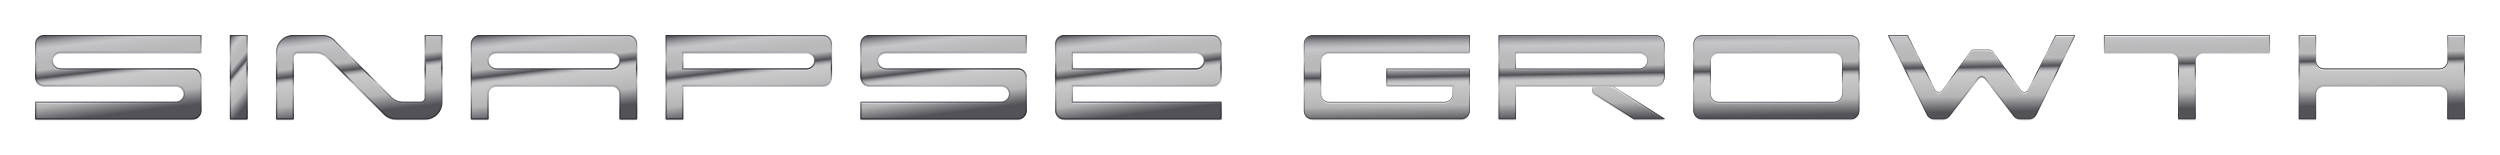
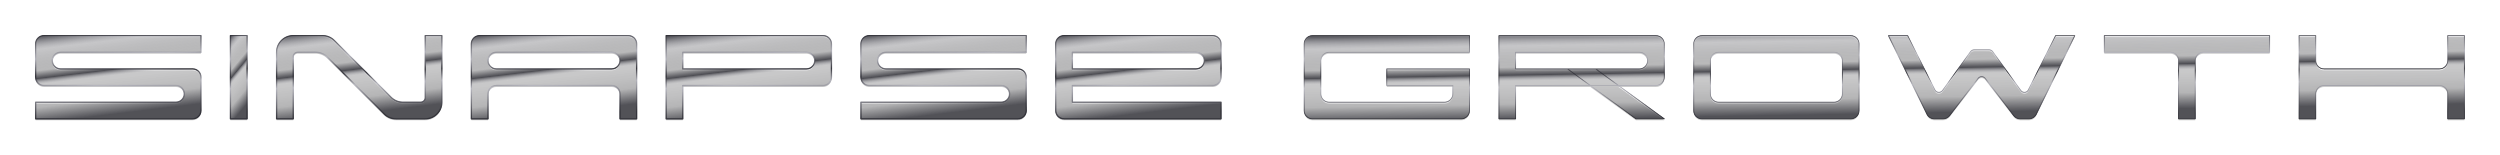
<svg xmlns="http://www.w3.org/2000/svg" width="2103.727" height="130" viewBox="0 0 2103.727 130">
  <defs>
    <linearGradient id="si-silver" x1="0" y1="0" x2=".18" y2="1">
      <stop stop-color="#fafafa" />
      <stop offset=".18" stop-color="#77777c" />
      <stop offset=".41" stop-color="#f8f8fa" />
      <stop offset=".49" stop-color="#68686e" />
      <stop offset=".7" stop-color="#dfdfe2" />
      <stop offset="1" stop-color="#b2b2b8" />
    </linearGradient>
    <linearGradient id="si-glass" x1="0" y1="0" x2=".24" y2="1">
      <stop stop-color="#33333a" stop-opacity=".92" />
      <stop offset=".16" stop-color="#b8b8c0" stop-opacity=".26" />
      <stop offset=".4" stop-color="#33333a" stop-opacity=".12" />
      <stop offset=".49" stop-color="#33333a" stop-opacity=".82" />
      <stop offset=".56" stop-color="#b8b8c0" stop-opacity=".1" />
      <stop offset=".82" stop-color="#33333a" stop-opacity=".15" />
      <stop offset="1" stop-color="#33333a" stop-opacity=".8" />
    </linearGradient>
    <linearGradient id="si-frost" x2=".8" y2="1">
      <stop stop-color="#33333a" stop-opacity=".85" />
      <stop offset="1" stop-color="#b8b8c0" stop-opacity=".5" />
    </linearGradient>
    <linearGradient id="si-edge" x2=".1" y2="1">
      <stop stop-color="#33333a" />
      <stop offset=".28" stop-color="#b8b8c0" />
      <stop offset=".49" stop-color="#33333a" />
      <stop offset=".63" stop-color="#b8b8c0" />
      <stop offset="1" stop-color="#33333a" />
    </linearGradient>
  </defs>
  <g transform="translate(0 1.2)" fill="#111111" opacity=".22">
    <g transform="translate(30 30)">
      <g transform="scale(1.492537) translate(-33.28 -33.28)">
        <path d="M117.08,42.66h9.38v-9.38H37.97c-2.59,0-4.69,2.1-4.69,4.69v18.76c0,2.59,2.1,4.69,4.69,4.69h4.69s69.73,0,69.73,0c2.59,0,4.69,2.1,4.69,4.69h0c0,2.59-2.1,4.69-4.69,4.69H42.66s-9.38,0-9.38,0v9.38h88.49c2.59,0,4.69-2.1,4.69-4.69v-18.76c0-2.59-2.1-4.69-4.69-4.69h-4.69s-69.73,0-69.73,0c-2.59,0-4.69-2.1-4.69-4.69h0c0-2.59,2.1-4.69,4.69-4.69h69.73Z" />
        <path d="M143.1 33.28h9.38v46.9h-9.38Z" />
        <path d="M252.92,33.28v34.98c0,1.4-1.14,2.54-2.54,2.54h-10.08c-2.49,0-4.87-.99-6.63-2.75l-6.63-6.63-6.64-6.63-12.13-12.13h0l-6.63-6.63c-1.76-1.76-4.14-2.75-6.63-2.75h-9.37s-7.13,0-7.13,0h0c-5.18,0-9.38,4.2-9.38,9.38h0s0,0,0,0v37.52h9.38v-34.98c0-1.4,1.14-2.54,2.54-2.54h10.09c2.49,0,4.87.99,6.63,2.75l16.01,16.01,6.63,6.64,2.74,2.74,6.63,6.63c1.76,1.76,4.14,2.75,6.63,2.75h9.39s7.12,0,7.12,0h0c5.18,0,9.38-4.2,9.38-9.38h0v-37.52h-9.38Z" />
        <path d="M278.94,37.97v42.21h9.38v-14.07c0-2.59,2.1-4.69,4.69-4.69h65.04c2.59,0,4.69,2.1,4.69,4.69v14.07h9.38v-42.21c0-2.59-2.1-4.69-4.69-4.69h-83.8c-2.59,0-4.69,2.1-4.69,4.69ZM358.05,52.04h-65.04c-2.59,0-4.69-2.1-4.69-4.69h0c0-2.59,2.1-4.69,4.69-4.69h65.04c2.59,0,4.69,2.1,4.69,4.69h0c0,2.59-2.1,4.69-4.69,4.69Z" />
        <path d="M388.76,33.28v46.9h9.38v-18.76h79.11c2.59,0,4.69-2.1,4.69-4.69v-18.76c0-2.59-2.1-4.69-4.69-4.69h-88.49ZM467.87,52.04h-69.73v-9.38h69.73c2.59,0,4.69,2.1,4.69,4.69h0c0,2.59-2.1,4.69-4.69,4.69Z" />
        <path d="M507.96,47.35h0c0,2.59,2.1,4.69,4.69,4.69h74.42c2.59,0,4.69,2.1,4.69,4.69v18.76c0,2.59-2.1,4.69-4.69,4.69h-88.49v-9.38h79.11c2.59,0,4.69-2.1,4.69-4.69h0c0-2.59-2.1-4.69-4.69-4.69h-74.42c-2.59,0-4.69-2.1-4.69-4.69v-18.76c0-2.59,2.1-4.69,4.69-4.69h88.49v9.38h-79.11c-2.59,0-4.69,2.1-4.69,4.69Z" />
        <path d="M692.2,33.28h-79.11c-2.59,0-4.69,2.1-4.69,4.69v37.52c0,2.59,2.1,4.69,4.69,4.69h88.49v-9.38h-83.8v-9.38h79.11c2.59,0,4.69-2.1,4.69-4.69v-18.76c0-2.59-2.1-4.69-4.69-4.69h-4.69ZM687.51,52.04h-69.73s0-9.38,0-9.38h69.73c2.59,0,4.69,2.1,4.69,4.69h0c0,2.59-2.1,4.69-4.69,4.69Z" />
      </g>
-       <path d="M139.1 0.0H7.0C3.1 0.0 0.0 3.1 0.0 7.0V63.0C0.0 66.9 3.1 70.0 7.0 70.0H132.1C135.9 70.0 139.1 66.9 139.1 63.0V28.0H69.5V42.0H125.1V49.0C125.1 52.9 121.9 56.0 118.1 56.0H21.0C17.1 56.0 14.0 52.9 14.0 49.0V21.0C14.0 17.1 17.1 14.0 21.0 14.0H139.1V0.0ZM163.9 0.0V70.0H177.9V42.0H296.0C299.8 42.0 303.0 38.9 303.0 35.0V7.0C303.0 3.1 299.8 0.0 296.0 0.0H163.9ZM282.0 28.0H177.9V14.0H282.0C285.8 14.0 289.0 17.1 289.0 21.0C289.0 24.9 285.8 28.0 282.0 28.0ZM244.2 48.8 277.6 70.0H303.0L262.2 44.2C260.0 42.8 257.4 42.0 254.7 42.0H246.1C242.4 42.0 241.0 46.8 244.2 48.8ZM327.8 7.0C327.8 3.1 330.9 0.0 334.8 0.0H459.9C463.7 0.0 466.9 3.1 466.9 7.0V63.0C466.9 66.9 463.7 70.0 459.9 70.0H334.8C330.9 70.0 327.8 66.9 327.8 63.0V7.0ZM341.8 21.0V49.0C341.8 52.9 344.9 56.0 348.8 56.0H445.9C449.7 56.0 452.9 52.9 452.9 49.0V21.0C452.9 17.1 449.7 14.0 445.9 14.0H348.8C344.9 14.0 341.8 17.1 341.8 21.0ZM491.7 0.0H507.8L530.7 45.6C532.0 48.2 535.5 48.4 537.2 46.1L560.7 13.5C561.4 12.5 562.6 11.9 563.8 11.9H576.3C577.5 11.9 578.7 12.5 579.4 13.5L603.0 46.1C604.6 48.4 608.2 48.2 609.4 45.6L632.3 0.0H648.4L616.0 66.1C614.8 68.5 612.4 70.0 609.7 70.0H602.6C600.4 70.0 598.4 69.0 597.1 67.3L573.1 36.0C571.5 34.0 568.6 34.0 567.1 36.0L543.1 67.3C541.7 69.0 539.7 70.0 537.5 70.0H530.4C527.7 70.0 525.3 68.5 524.1 66.1L491.7 0.0ZM673.3 0.0H812.4V14.0H756.8C753 14.0 749.8 17.1 749.8 21.0V70.0H735.8V21.0C735.8 17.1 732.7 14.0 728.8 14.0H673.3V0.0ZM837.2 0.0H851.2V21.0C851.2 24.9 854.3 28.0 858.2 28.0H955.3C959.1 28.0 962.3 24.9 962.3 21.0V0.0H976.3V70.0H962.3V49.0C962.3 45.1 959.1 42.0 955.3 42.0H858.2C854.3 42.0 851.2 45.1 851.2 49.0V70.0H837.2V0.0Z" transform="translate(1067.463 0)" />
+       <path d="M139.1 0.0H7.0C3.1 0.0 0.0 3.1 0.0 7.0V63.0C0.0 66.9 3.1 70.0 7.0 70.0H132.1C135.9 70.0 139.1 66.9 139.1 63.0V28.0H69.5V42.0H125.1V49.0C125.1 52.9 121.9 56.0 118.1 56.0H21.0C17.1 56.0 14.0 52.9 14.0 49.0V21.0C14.0 17.1 17.1 14.0 21.0 14.0H139.1V0.0ZM163.9 0.0V70.0H177.9V42.0H296.0C299.8 42.0 303.0 38.9 303.0 35.0V7.0C303.0 3.1 299.8 0.0 296.0 0.0H163.9ZM282.0 28.0H177.9V14.0H282.0C285.8 14.0 289.0 17.1 289.0 21.0C289.0 24.9 285.8 28.0 282.0 28.0ZM221.6 28.0 279.2 70.0H303.0L245.3 28.0H221.6ZM327.8 7.0C327.8 3.1 330.9 0.0 334.8 0.0H459.9C463.7 0.0 466.9 3.1 466.9 7.0V63.0C466.9 66.9 463.7 70.0 459.9 70.0H334.8C330.9 70.0 327.8 66.9 327.8 63.0V7.0ZM341.8 21.0V49.0C341.8 52.9 344.9 56.0 348.8 56.0H445.9C449.7 56.0 452.9 52.9 452.9 49.0V21.0C452.9 17.1 449.7 14.0 445.9 14.0H348.8C344.9 14.0 341.8 17.1 341.8 21.0ZM491.7 0.0H507.8L530.7 45.6C532.0 48.2 535.5 48.4 537.2 46.1L560.7 13.5C561.4 12.5 562.6 11.9 563.8 11.9H576.3C577.5 11.9 578.7 12.5 579.4 13.5L603.0 46.1C604.6 48.4 608.2 48.2 609.4 45.6L632.3 0.0H648.4L616.0 66.1C614.8 68.5 612.4 70.0 609.7 70.0H602.6C600.4 70.0 598.4 69.0 597.1 67.3L573.1 36.0C571.5 34.0 568.6 34.0 567.1 36.0L543.1 67.3C541.7 69.0 539.7 70.0 537.5 70.0H530.4C527.7 70.0 525.3 68.5 524.1 66.1L491.7 0.0ZM673.3 0.0H812.4V14.0H756.8C753 14.0 749.8 17.1 749.8 21.0V70.0H735.8V21.0C735.8 17.1 732.7 14.0 728.8 14.0H673.3V0.0ZM837.2 0.0H851.2V21.0C851.2 24.9 854.3 28.0 858.2 28.0H955.3C959.1 28.0 962.3 24.9 962.3 21.0V0.0H976.3V70.0H962.3V49.0C962.3 45.1 959.1 42.0 955.3 42.0H858.2C854.3 42.0 851.2 45.1 851.2 49.0V70.0H837.2V0.0Z" transform="translate(1067.463 0)" />
    </g>
  </g>
  <g fill="url(#si-glass)" stroke="url(#si-edge)" stroke-width=".75" stroke-linejoin="round" paint-order="stroke fill">
    <g transform="translate(30 30)">
      <g transform="scale(1.492537) translate(-33.28 -33.28)">
        <path d="M117.08,42.66h9.38v-9.38H37.97c-2.59,0-4.69,2.1-4.69,4.69v18.76c0,2.59,2.1,4.69,4.69,4.69h4.69s69.73,0,69.73,0c2.59,0,4.69,2.1,4.69,4.69h0c0,2.59-2.1,4.69-4.69,4.69H42.66s-9.38,0-9.38,0v9.38h88.49c2.59,0,4.69-2.1,4.69-4.69v-18.76c0-2.59-2.1-4.69-4.69-4.69h-4.69s-69.73,0-69.73,0c-2.59,0-4.69-2.1-4.69-4.69h0c0-2.59,2.1-4.69,4.69-4.69h69.73Z" />
        <path d="M143.1 33.28h9.38v46.9h-9.38Z" />
        <path d="M252.92,33.28v34.98c0,1.4-1.14,2.54-2.54,2.54h-10.08c-2.49,0-4.87-.99-6.63-2.75l-6.63-6.63-6.64-6.63-12.13-12.13h0l-6.63-6.63c-1.76-1.76-4.14-2.75-6.63-2.75h-9.37s-7.13,0-7.13,0h0c-5.18,0-9.38,4.2-9.38,9.38h0s0,0,0,0v37.52h9.38v-34.98c0-1.4,1.14-2.54,2.54-2.54h10.09c2.49,0,4.87.99,6.63,2.75l16.01,16.01,6.63,6.64,2.74,2.74,6.63,6.63c1.76,1.76,4.14,2.75,6.63,2.75h9.39s7.12,0,7.12,0h0c5.18,0,9.38-4.2,9.38-9.38h0v-37.52h-9.38Z" />
        <path d="M278.94,37.97v42.21h9.38v-14.07c0-2.59,2.1-4.69,4.69-4.69h65.04c2.59,0,4.69,2.1,4.69,4.69v14.07h9.38v-42.21c0-2.59-2.1-4.69-4.69-4.69h-83.8c-2.59,0-4.69,2.1-4.69,4.69ZM358.05,52.04h-65.04c-2.59,0-4.69-2.1-4.69-4.69h0c0-2.59,2.1-4.69,4.69-4.69h65.04c2.59,0,4.69,2.1,4.69,4.69h0c0,2.59-2.1,4.69-4.69,4.69Z" />
        <path d="M388.76,33.28v46.9h9.38v-18.76h79.11c2.59,0,4.69-2.1,4.69-4.69v-18.76c0-2.59-2.1-4.69-4.69-4.69h-88.49ZM467.87,52.04h-69.73v-9.38h69.73c2.59,0,4.69,2.1,4.69,4.69h0c0,2.59-2.1,4.69-4.69,4.69Z" />
        <path d="M507.96,47.35h0c0,2.59,2.1,4.69,4.69,4.69h74.42c2.59,0,4.69,2.1,4.69,4.69v18.76c0,2.59-2.1,4.69-4.69,4.69h-88.49v-9.38h79.11c2.59,0,4.69-2.1,4.69-4.69h0c0-2.59-2.1-4.69-4.69-4.69h-74.42c-2.59,0-4.69-2.1-4.69-4.69v-18.76c0-2.59,2.1-4.69,4.69-4.69h88.49v9.38h-79.11c-2.59,0-4.69,2.1-4.69,4.69Z" />
        <path d="M692.2,33.28h-79.11c-2.59,0-4.69,2.1-4.69,4.69v37.52c0,2.59,2.1,4.69,4.69,4.69h88.49v-9.38h-83.8v-9.38h79.11c2.59,0,4.69-2.1,4.69-4.69v-18.76c0-2.59-2.1-4.69-4.69-4.69h-4.69ZM687.51,52.04h-69.73s0-9.38,0-9.38h69.73c2.59,0,4.69,2.1,4.69,4.69h0c0,2.59-2.1,4.69-4.69,4.69Z" />
      </g>
-       <path d="M139.1 0.0H7.0C3.1 0.0 0.0 3.1 0.0 7.0V63.0C0.0 66.9 3.1 70.0 7.0 70.0H132.1C135.9 70.0 139.1 66.9 139.1 63.0V28.0H69.5V42.0H125.1V49.0C125.1 52.9 121.9 56.0 118.1 56.0H21.0C17.1 56.0 14.0 52.9 14.0 49.0V21.0C14.0 17.1 17.1 14.0 21.0 14.0H139.1V0.0ZM163.9 0.0V70.0H177.9V42.0H296.0C299.8 42.0 303.0 38.9 303.0 35.0V7.0C303.0 3.1 299.8 0.0 296.0 0.0H163.9ZM282.0 28.0H177.9V14.0H282.0C285.8 14.0 289.0 17.1 289.0 21.0C289.0 24.9 285.8 28.0 282.0 28.0ZM244.2 48.8 277.6 70.0H303.0L262.2 44.2C260.0 42.8 257.4 42.0 254.7 42.0H246.1C242.4 42.0 241.0 46.8 244.2 48.8ZM327.8 7.0C327.8 3.1 330.9 0.0 334.8 0.0H459.9C463.7 0.0 466.9 3.1 466.9 7.0V63.0C466.9 66.9 463.7 70.0 459.9 70.0H334.8C330.9 70.0 327.8 66.9 327.8 63.0V7.0ZM341.8 21.0V49.0C341.8 52.9 344.9 56.0 348.8 56.0H445.9C449.7 56.0 452.9 52.9 452.9 49.0V21.0C452.9 17.1 449.7 14.0 445.9 14.0H348.8C344.9 14.0 341.8 17.1 341.8 21.0ZM491.7 0.0H507.8L530.7 45.6C532.0 48.2 535.5 48.4 537.2 46.1L560.7 13.5C561.4 12.5 562.6 11.9 563.8 11.9H576.3C577.5 11.9 578.7 12.5 579.4 13.5L603.0 46.1C604.6 48.4 608.2 48.2 609.4 45.6L632.3 0.0H648.4L616.0 66.1C614.8 68.5 612.4 70.0 609.7 70.0H602.6C600.4 70.0 598.4 69.0 597.1 67.3L573.1 36.0C571.5 34.0 568.6 34.0 567.1 36.0L543.1 67.3C541.7 69.0 539.7 70.0 537.5 70.0H530.4C527.7 70.0 525.3 68.5 524.1 66.1L491.7 0.0ZM673.3 0.0H812.4V14.0H756.8C753 14.0 749.8 17.1 749.8 21.0V70.0H735.8V21.0C735.8 17.1 732.7 14.0 728.8 14.0H673.3V0.0ZM837.2 0.0H851.2V21.0C851.2 24.9 854.3 28.0 858.2 28.0H955.3C959.1 28.0 962.3 24.9 962.3 21.0V0.0H976.3V70.0H962.3V49.0C962.3 45.1 959.1 42.0 955.3 42.0H858.2C854.3 42.0 851.2 45.1 851.2 49.0V70.0H837.2V0.0Z" transform="translate(1067.463 0)" />
+       <path d="M139.1 0.0H7.0C3.1 0.0 0.0 3.1 0.0 7.0V63.0C0.0 66.9 3.1 70.0 7.0 70.0H132.1C135.9 70.0 139.1 66.9 139.1 63.0V28.0H69.5V42.0H125.1V49.0C125.1 52.9 121.9 56.0 118.1 56.0H21.0C17.1 56.0 14.0 52.9 14.0 49.0V21.0C14.0 17.1 17.1 14.0 21.0 14.0H139.1V0.0ZM163.9 0.0V70.0H177.9V42.0H296.0C299.8 42.0 303.0 38.9 303.0 35.0V7.0C303.0 3.1 299.8 0.0 296.0 0.0H163.9ZM282.0 28.0H177.9V14.0H282.0C285.8 14.0 289.0 17.1 289.0 21.0C289.0 24.9 285.8 28.0 282.0 28.0ZM221.6 28.0 279.2 70.0H303.0L245.3 28.0H221.6ZM327.8 7.0C327.8 3.1 330.9 0.0 334.8 0.0H459.9C463.7 0.0 466.9 3.1 466.9 7.0V63.0C466.9 66.9 463.7 70.0 459.9 70.0H334.8C330.9 70.0 327.8 66.9 327.8 63.0V7.0ZM341.8 21.0V49.0C341.8 52.9 344.9 56.0 348.8 56.0H445.9C449.7 56.0 452.9 52.9 452.9 49.0V21.0C452.9 17.1 449.7 14.0 445.9 14.0H348.8C344.9 14.0 341.8 17.1 341.8 21.0ZM491.7 0.0H507.8L530.7 45.6C532.0 48.2 535.5 48.4 537.2 46.1L560.7 13.5C561.4 12.5 562.6 11.9 563.8 11.9H576.3C577.5 11.9 578.7 12.5 579.4 13.5L603.0 46.1C604.6 48.4 608.2 48.2 609.4 45.6L632.3 0.0H648.4L616.0 66.1C614.8 68.5 612.4 70.0 609.7 70.0H602.6C600.4 70.0 598.4 69.0 597.1 67.3L573.1 36.0C571.5 34.0 568.6 34.0 567.1 36.0L543.1 67.3C541.7 69.0 539.7 70.0 537.5 70.0H530.4C527.7 70.0 525.3 68.5 524.1 66.1L491.7 0.0ZM673.3 0.0H812.4V14.0H756.8C753 14.0 749.8 17.1 749.8 21.0V70.0H735.8V21.0C735.8 17.1 732.7 14.0 728.8 14.0H673.3V0.0ZM837.2 0.0H851.2V21.0C851.2 24.9 854.3 28.0 858.2 28.0H955.3C959.1 28.0 962.3 24.9 962.3 21.0V0.0H976.3V70.0H962.3V49.0C962.3 45.1 959.1 42.0 955.3 42.0H858.2C854.3 42.0 851.2 45.1 851.2 49.0V70.0H837.2V0.0Z" transform="translate(1067.463 0)" />
    </g>
  </g>
  <g fill="none" stroke="url(#si-edge)" stroke-width=".22" opacity=".9">
    <g transform="translate(30 30)">
      <g transform="scale(1.492537) translate(-33.28 -33.28)">
        <path d="M117.08,42.66h9.38v-9.38H37.97c-2.59,0-4.69,2.1-4.69,4.69v18.76c0,2.59,2.1,4.69,4.69,4.69h4.69s69.73,0,69.73,0c2.59,0,4.69,2.1,4.69,4.69h0c0,2.59-2.1,4.69-4.69,4.69H42.66s-9.38,0-9.38,0v9.38h88.49c2.59,0,4.69-2.1,4.69-4.69v-18.76c0-2.59-2.1-4.69-4.69-4.69h-4.69s-69.73,0-69.73,0c-2.59,0-4.69-2.1-4.69-4.69h0c0-2.59,2.1-4.69,4.69-4.69h69.73Z" />
        <path d="M143.1 33.28h9.38v46.9h-9.38Z" />
        <path d="M252.92,33.28v34.98c0,1.4-1.14,2.54-2.54,2.54h-10.08c-2.49,0-4.87-.99-6.63-2.75l-6.63-6.63-6.64-6.63-12.13-12.13h0l-6.63-6.63c-1.76-1.76-4.14-2.75-6.63-2.75h-9.37s-7.13,0-7.13,0h0c-5.18,0-9.38,4.2-9.38,9.38h0s0,0,0,0v37.52h9.38v-34.98c0-1.4,1.14-2.54,2.54-2.54h10.09c2.49,0,4.87.99,6.63,2.75l16.01,16.01,6.63,6.64,2.74,2.74,6.63,6.63c1.76,1.76,4.14,2.75,6.63,2.75h9.39s7.12,0,7.12,0h0c5.18,0,9.38-4.2,9.38-9.38h0v-37.52h-9.38Z" />
        <path d="M278.94,37.97v42.21h9.38v-14.07c0-2.59,2.1-4.69,4.69-4.69h65.04c2.59,0,4.69,2.1,4.69,4.69v14.07h9.38v-42.21c0-2.59-2.1-4.69-4.69-4.69h-83.8c-2.59,0-4.69,2.1-4.69,4.69ZM358.05,52.04h-65.04c-2.59,0-4.69-2.1-4.69-4.69h0c0-2.59,2.1-4.69,4.69-4.69h65.04c2.59,0,4.69,2.1,4.69,4.69h0c0,2.59-2.1,4.69-4.69,4.69Z" />
        <path d="M388.76,33.28v46.9h9.38v-18.76h79.11c2.59,0,4.69-2.1,4.69-4.69v-18.76c0-2.59-2.1-4.69-4.69-4.69h-88.49ZM467.87,52.04h-69.73v-9.38h69.73c2.59,0,4.69,2.1,4.69,4.69h0c0,2.59-2.1,4.69-4.69,4.69Z" />
        <path d="M507.96,47.35h0c0,2.59,2.1,4.69,4.69,4.69h74.42c2.59,0,4.69,2.1,4.69,4.69v18.76c0,2.59-2.1,4.69-4.69,4.69h-88.49v-9.38h79.11c2.59,0,4.69-2.1,4.69-4.69h0c0-2.59-2.1-4.69-4.69-4.69h-74.42c-2.59,0-4.69-2.1-4.69-4.69v-18.76c0-2.59,2.1-4.69,4.69-4.69h88.49v9.38h-79.11c-2.59,0-4.69,2.1-4.69,4.69Z" />
        <path d="M692.2,33.28h-79.11c-2.59,0-4.69,2.1-4.69,4.69v37.52c0,2.59,2.1,4.69,4.69,4.69h88.49v-9.38h-83.8v-9.38h79.11c2.59,0,4.69-2.1,4.69-4.69v-18.76c0-2.59-2.1-4.69-4.69-4.69h-4.69ZM687.51,52.04h-69.73s0-9.38,0-9.38h69.73c2.59,0,4.69,2.1,4.69,4.69h0c0,2.59-2.1,4.69-4.69,4.69Z" />
      </g>
-       <path d="M139.1 0.0H7.0C3.1 0.0 0.0 3.1 0.0 7.0V63.0C0.0 66.9 3.1 70.0 7.0 70.0H132.1C135.9 70.0 139.1 66.9 139.1 63.0V28.0H69.5V42.0H125.1V49.0C125.1 52.9 121.9 56.0 118.1 56.0H21.0C17.1 56.0 14.0 52.9 14.0 49.0V21.0C14.0 17.1 17.1 14.0 21.0 14.0H139.1V0.0ZM163.9 0.0V70.0H177.9V42.0H296.0C299.8 42.0 303.0 38.9 303.0 35.0V7.0C303.0 3.1 299.8 0.0 296.0 0.0H163.9ZM282.0 28.0H177.9V14.0H282.0C285.8 14.0 289.0 17.1 289.0 21.0C289.0 24.9 285.8 28.0 282.0 28.0ZM244.2 48.8 277.6 70.0H303.0L262.2 44.2C260.0 42.8 257.4 42.0 254.7 42.0H246.1C242.4 42.0 241.0 46.8 244.2 48.8ZM327.8 7.0C327.8 3.1 330.9 0.0 334.8 0.0H459.9C463.7 0.0 466.9 3.1 466.9 7.0V63.0C466.9 66.9 463.7 70.0 459.9 70.0H334.8C330.9 70.0 327.8 66.9 327.8 63.0V7.0ZM341.8 21.0V49.0C341.8 52.9 344.9 56.0 348.8 56.0H445.9C449.7 56.0 452.9 52.9 452.9 49.0V21.0C452.9 17.1 449.7 14.0 445.9 14.0H348.8C344.9 14.0 341.8 17.1 341.8 21.0ZM491.7 0.0H507.8L530.7 45.6C532.0 48.2 535.5 48.4 537.2 46.1L560.7 13.5C561.4 12.5 562.6 11.9 563.8 11.9H576.3C577.5 11.9 578.7 12.5 579.4 13.5L603.0 46.1C604.6 48.4 608.2 48.2 609.4 45.6L632.3 0.0H648.4L616.0 66.1C614.8 68.5 612.4 70.0 609.7 70.0H602.6C600.4 70.0 598.4 69.0 597.1 67.3L573.1 36.0C571.5 34.0 568.6 34.0 567.1 36.0L543.1 67.3C541.7 69.0 539.7 70.0 537.5 70.0H530.4C527.7 70.0 525.3 68.5 524.1 66.1L491.7 0.0ZM673.3 0.0H812.4V14.0H756.8C753 14.0 749.8 17.1 749.8 21.0V70.0H735.8V21.0C735.8 17.1 732.7 14.0 728.8 14.0H673.3V0.0ZM837.2 0.0H851.2V21.0C851.2 24.9 854.3 28.0 858.2 28.0H955.3C959.1 28.0 962.3 24.9 962.3 21.0V0.0H976.3V70.0H962.3V49.0C962.3 45.1 959.1 42.0 955.3 42.0H858.2C854.3 42.0 851.2 45.1 851.2 49.0V70.0H837.2V0.0Z" transform="translate(1067.463 0)" />
+       <path d="M139.1 0.0H7.0C3.1 0.0 0.0 3.1 0.0 7.0V63.0C0.0 66.9 3.1 70.0 7.0 70.0H132.1C135.9 70.0 139.1 66.9 139.1 63.0V28.0H69.5V42.0H125.1V49.0C125.1 52.9 121.9 56.0 118.1 56.0H21.0C17.1 56.0 14.0 52.9 14.0 49.0V21.0C14.0 17.1 17.1 14.0 21.0 14.0H139.1V0.0ZM163.9 0.0V70.0H177.9V42.0H296.0C299.8 42.0 303.0 38.9 303.0 35.0V7.0C303.0 3.1 299.8 0.0 296.0 0.0H163.9ZM282.0 28.0H177.9V14.0H282.0C285.8 14.0 289.0 17.1 289.0 21.0C289.0 24.9 285.8 28.0 282.0 28.0ZM221.6 28.0 279.2 70.0H303.0L245.3 28.0H221.6ZM327.8 7.0C327.8 3.1 330.9 0.0 334.8 0.0H459.9C463.7 0.0 466.9 3.1 466.9 7.0V63.0C466.9 66.9 463.7 70.0 459.9 70.0H334.8C330.9 70.0 327.8 66.9 327.8 63.0V7.0ZM341.8 21.0V49.0C341.8 52.9 344.9 56.0 348.8 56.0H445.9C449.7 56.0 452.9 52.9 452.9 49.0V21.0C452.9 17.1 449.7 14.0 445.9 14.0H348.8C344.9 14.0 341.8 17.1 341.8 21.0ZM491.7 0.0H507.8L530.7 45.6C532.0 48.2 535.5 48.4 537.2 46.1L560.7 13.5C561.4 12.5 562.6 11.9 563.8 11.9H576.3C577.5 11.9 578.7 12.5 579.4 13.5L603.0 46.1C604.6 48.4 608.2 48.2 609.4 45.6L632.3 0.0H648.4L616.0 66.1C614.8 68.5 612.4 70.0 609.7 70.0H602.6C600.4 70.0 598.4 69.0 597.1 67.3L573.1 36.0C571.5 34.0 568.6 34.0 567.1 36.0L543.1 67.3C541.7 69.0 539.7 70.0 537.5 70.0H530.4C527.7 70.0 525.3 68.5 524.1 66.1L491.7 0.0ZM673.3 0.0H812.4V14.0H756.8C753 14.0 749.8 17.1 749.8 21.0V70.0H735.8V21.0C735.8 17.1 732.7 14.0 728.8 14.0H673.3V0.0ZM837.2 0.0H851.2V21.0C851.2 24.9 854.3 28.0 858.2 28.0H955.3C959.1 28.0 962.3 24.9 962.3 21.0V0.0H976.3V70.0H962.3V49.0C962.3 45.1 959.1 42.0 955.3 42.0H858.2C854.3 42.0 851.2 45.1 851.2 49.0V70.0H837.2V0.0Z" transform="translate(1067.463 0)" />
    </g>
  </g>
</svg>
